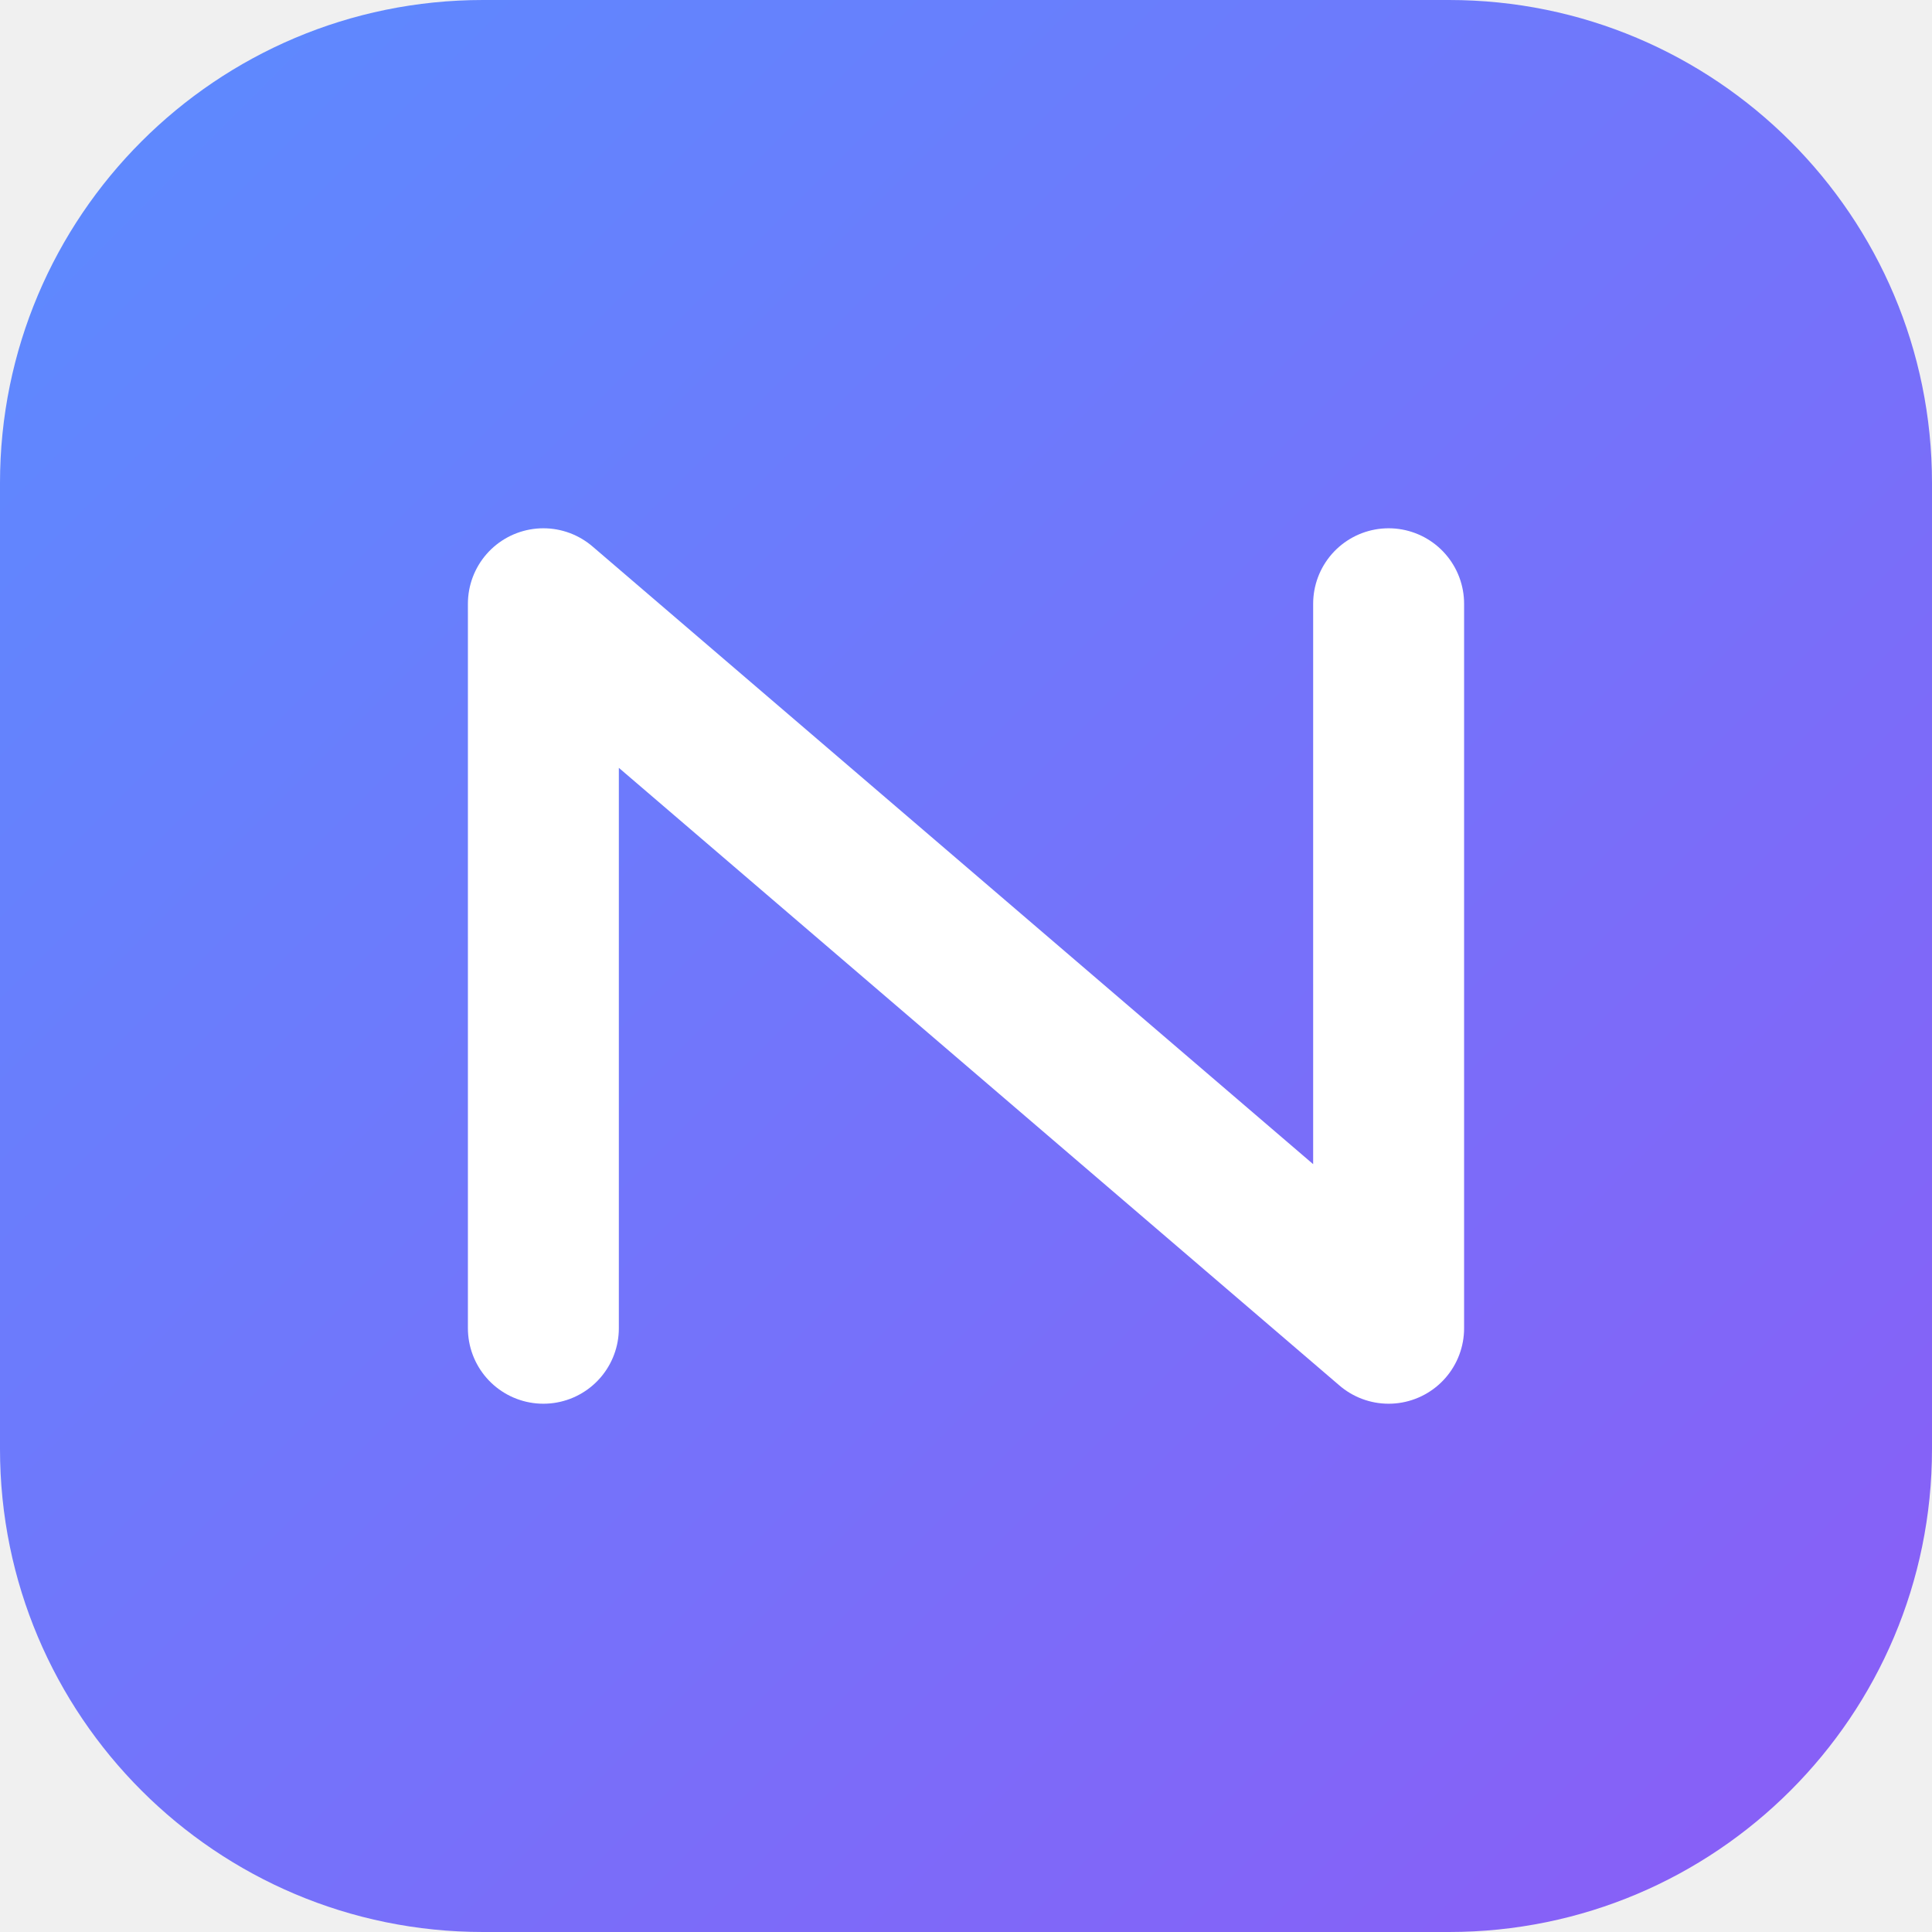
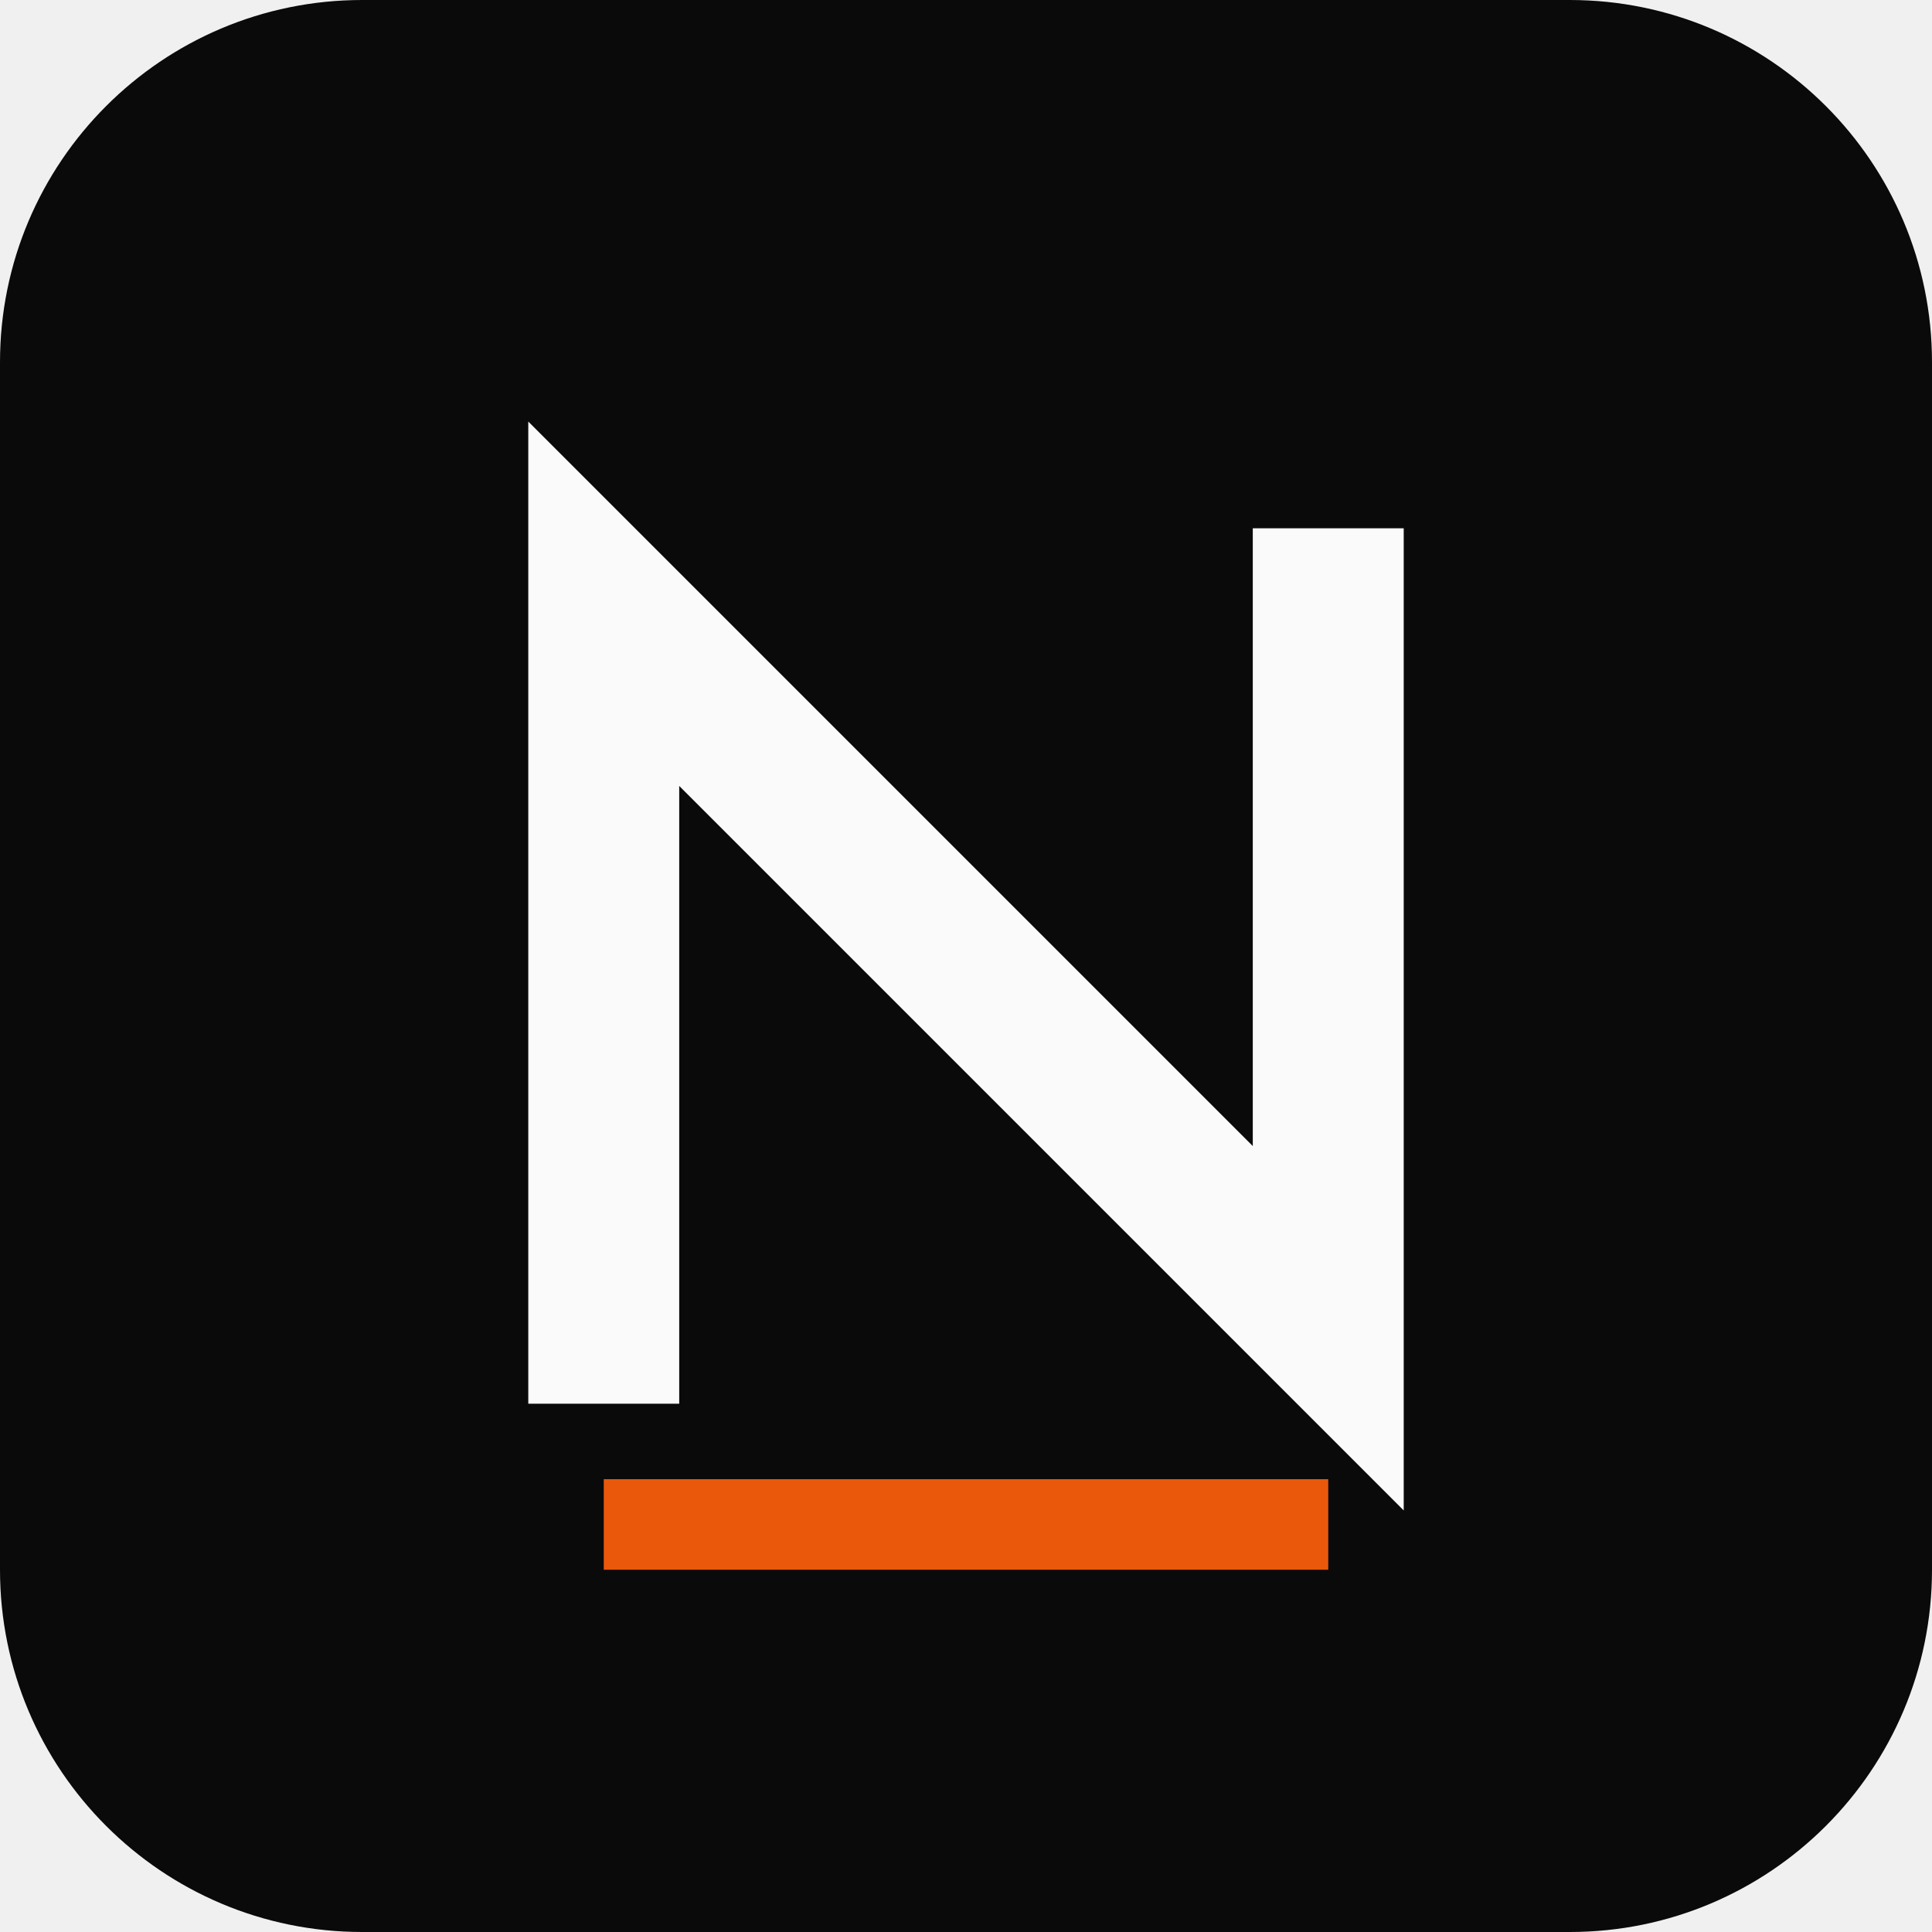
<svg xmlns="http://www.w3.org/2000/svg" viewBox="0 0 32 32">
-   <defs>
-     <linearGradient id="lg" x1="0" y1="0" x2="1" y2="1">
-       <stop offset="0%" stop-color="#5B8CFF" />
-       <stop offset="100%" stop-color="#8B5CF6" />
-     </linearGradient>
-   </defs>
-   <rect width="32" height="32" rx="8" fill="url(#lg)" />
-   <path d="M9 22V10l14 12V10" stroke="#fff" stroke-width="2.5" stroke-linecap="round" stroke-linejoin="round" fill="none" />
+   <rect width="32" height="32" rx="6" fill="#0a0a0b" />
+   <path d="M10 22V10l12 12V10" stroke="#fafafa" stroke-width="2.5" stroke-linecap="square" stroke-linejoin="miter" fill="none" />
+   <rect x="10" y="24.5" width="12" height="1.5" fill="#ea580c" />
</svg>
